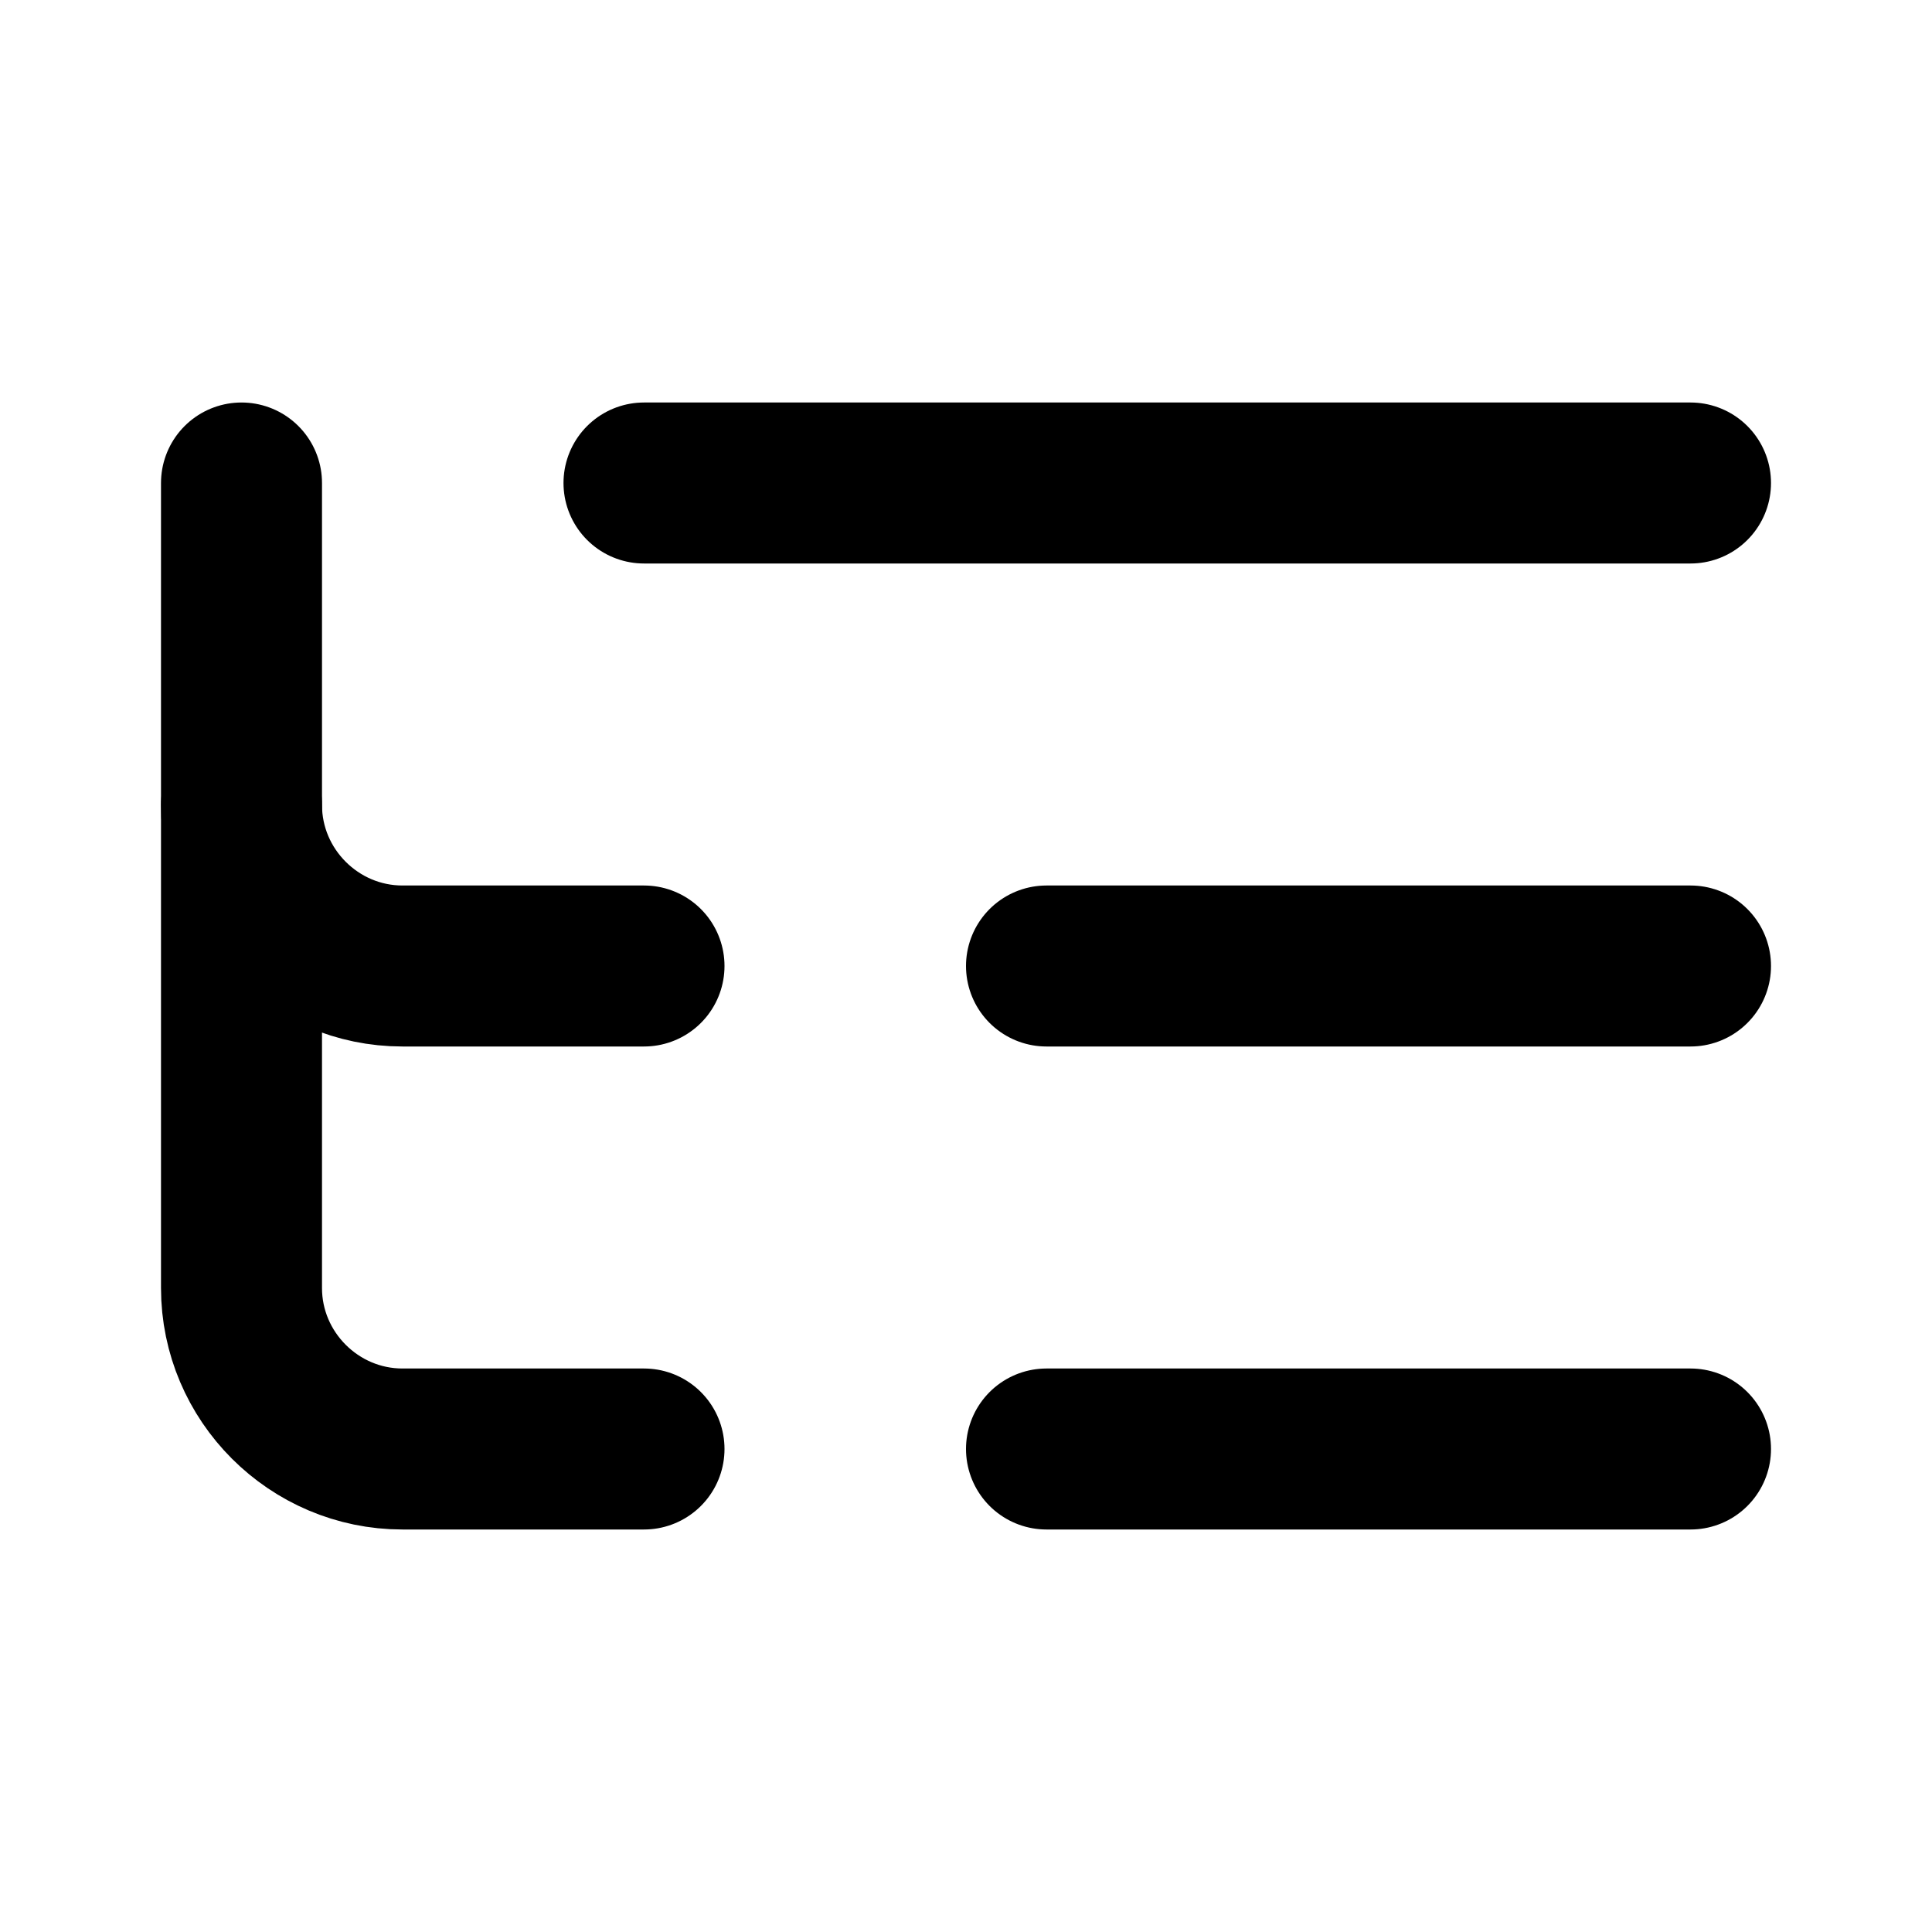
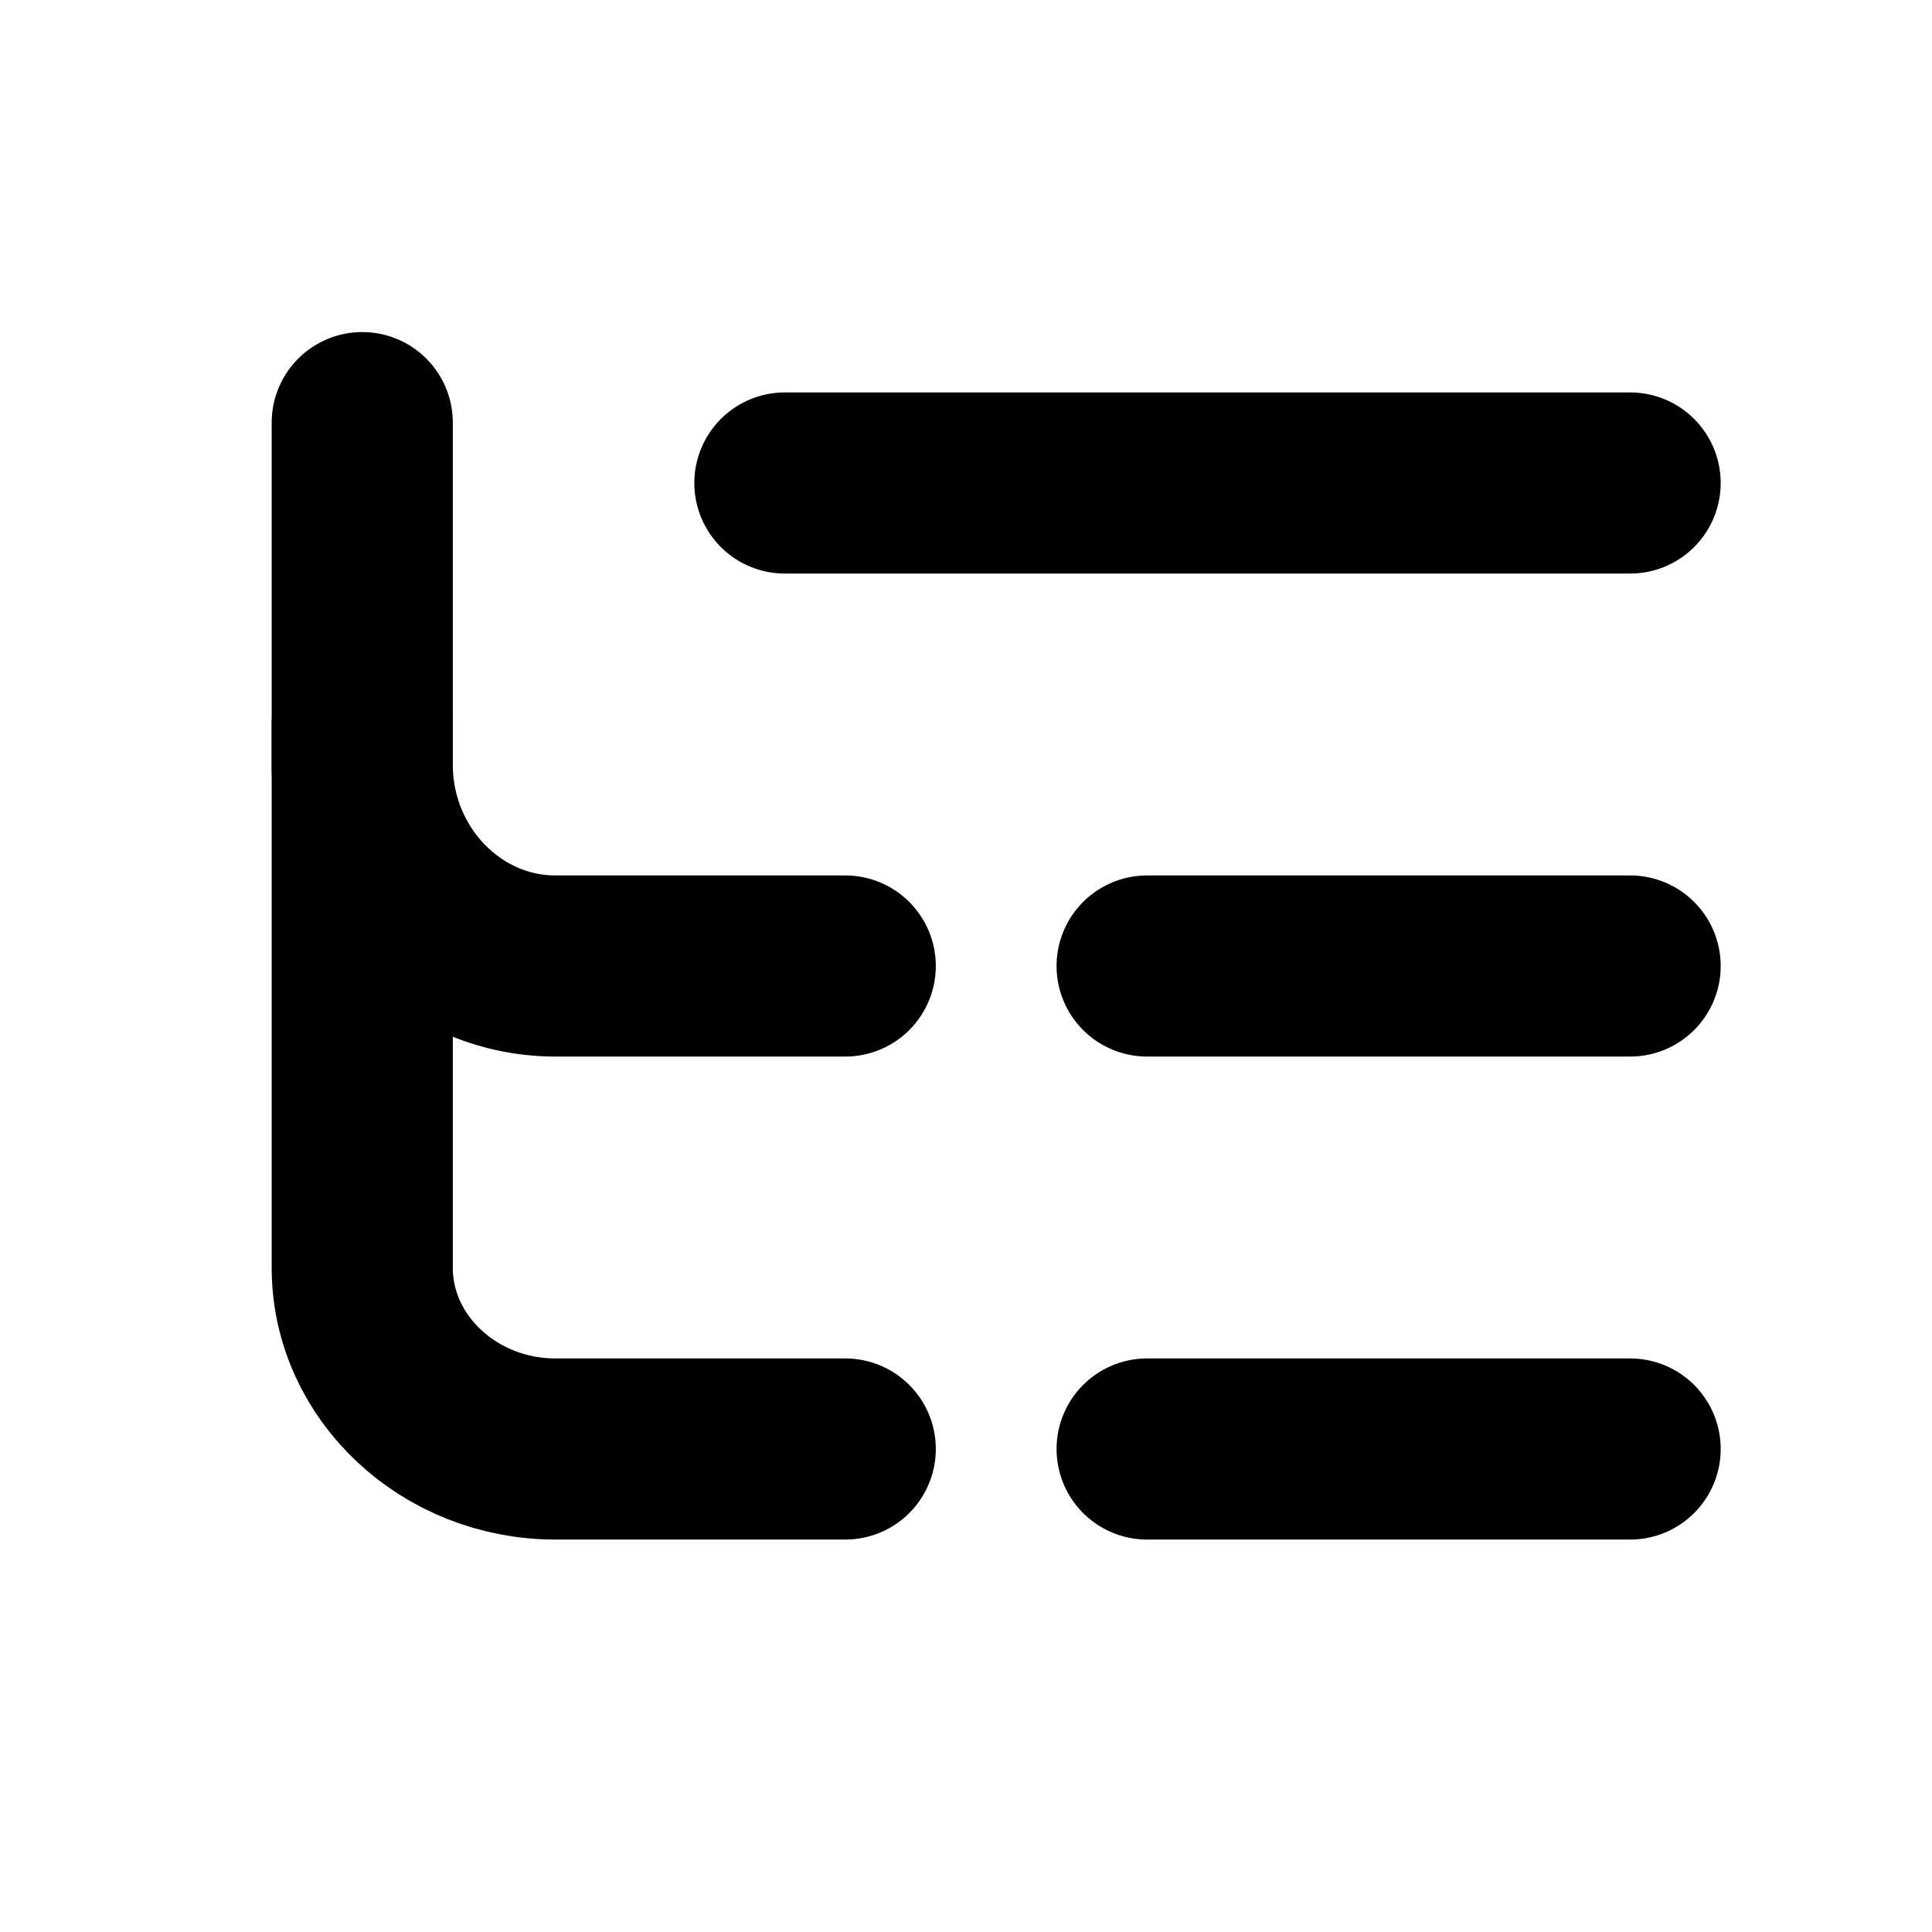
- <svg xmlns="http://www.w3.org/2000/svg" width="24" height="24" viewBox="0 0 24 24" fill="none" stroke="currentColor" stroke-width="2" stroke-linecap="round" stroke-linejoin="round" class="lucide lucide-list-tree">
-   <path d="M21 12h-8" />
-   <path d="M21 6H8" />
-   <path d="M21 18h-8" />
-   <path d="M3 6v4c0 1.1.9 2 2 2h3" />
-   <path d="M3 10v6c0 1.1.9 2 2 2h3" />
+ <svg xmlns="http://www.w3.org/2000/svg" width="16" height="16" viewBox="0 0 16 16" fill="none">
+   <path d="M13.5 8H9.5" stroke="black" stroke-width="1.5" stroke-linecap="round" stroke-linejoin="round" />
+   <path d="M13.5 4L6.5 4" stroke="black" stroke-width="1.5" stroke-linecap="round" stroke-linejoin="round" />
+   <path d="M13.5 12H9.5" stroke="black" stroke-width="1.5" stroke-linecap="round" stroke-linejoin="round" />
+   <path d="M3 3.5V6.333C3 7.25 3.72 8 4.6 8H7" stroke="black" stroke-width="1.5" stroke-linecap="round" stroke-linejoin="round" />
+   <path d="M3 6V10.5C3 11.325 3.72 12 4.6 12H7" stroke="black" stroke-width="1.5" stroke-linecap="round" stroke-linejoin="round" />
</svg>
